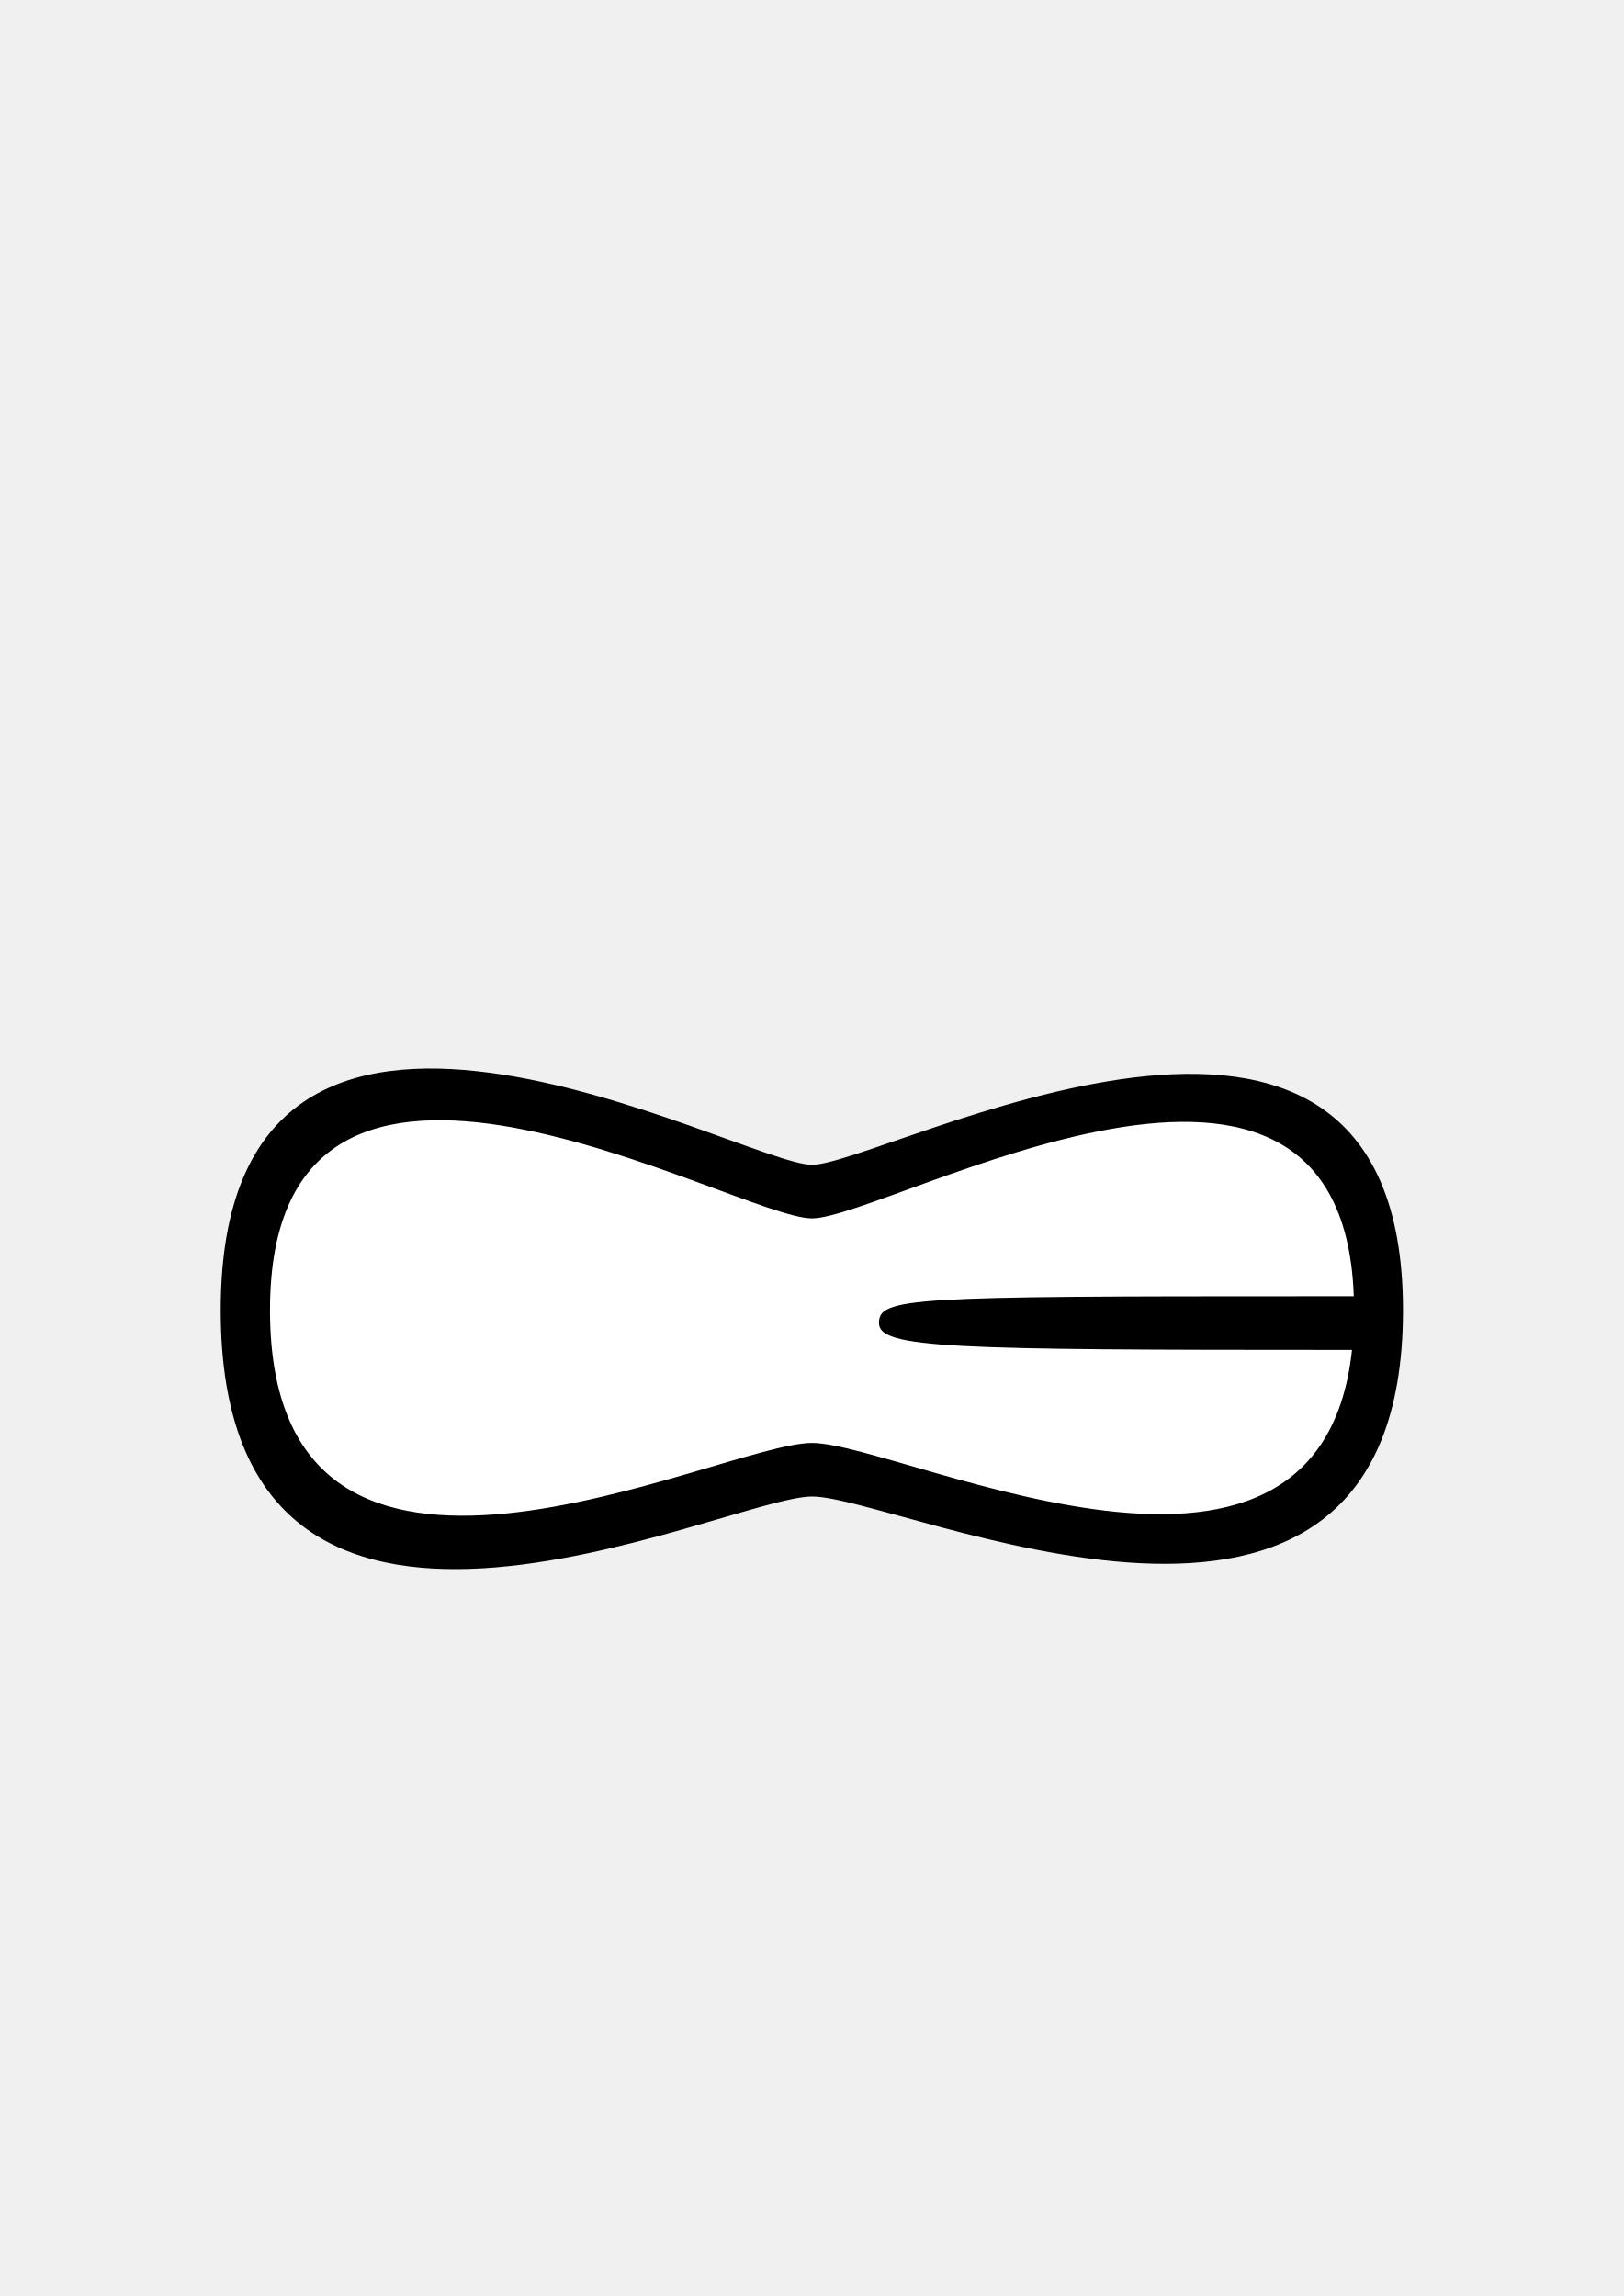
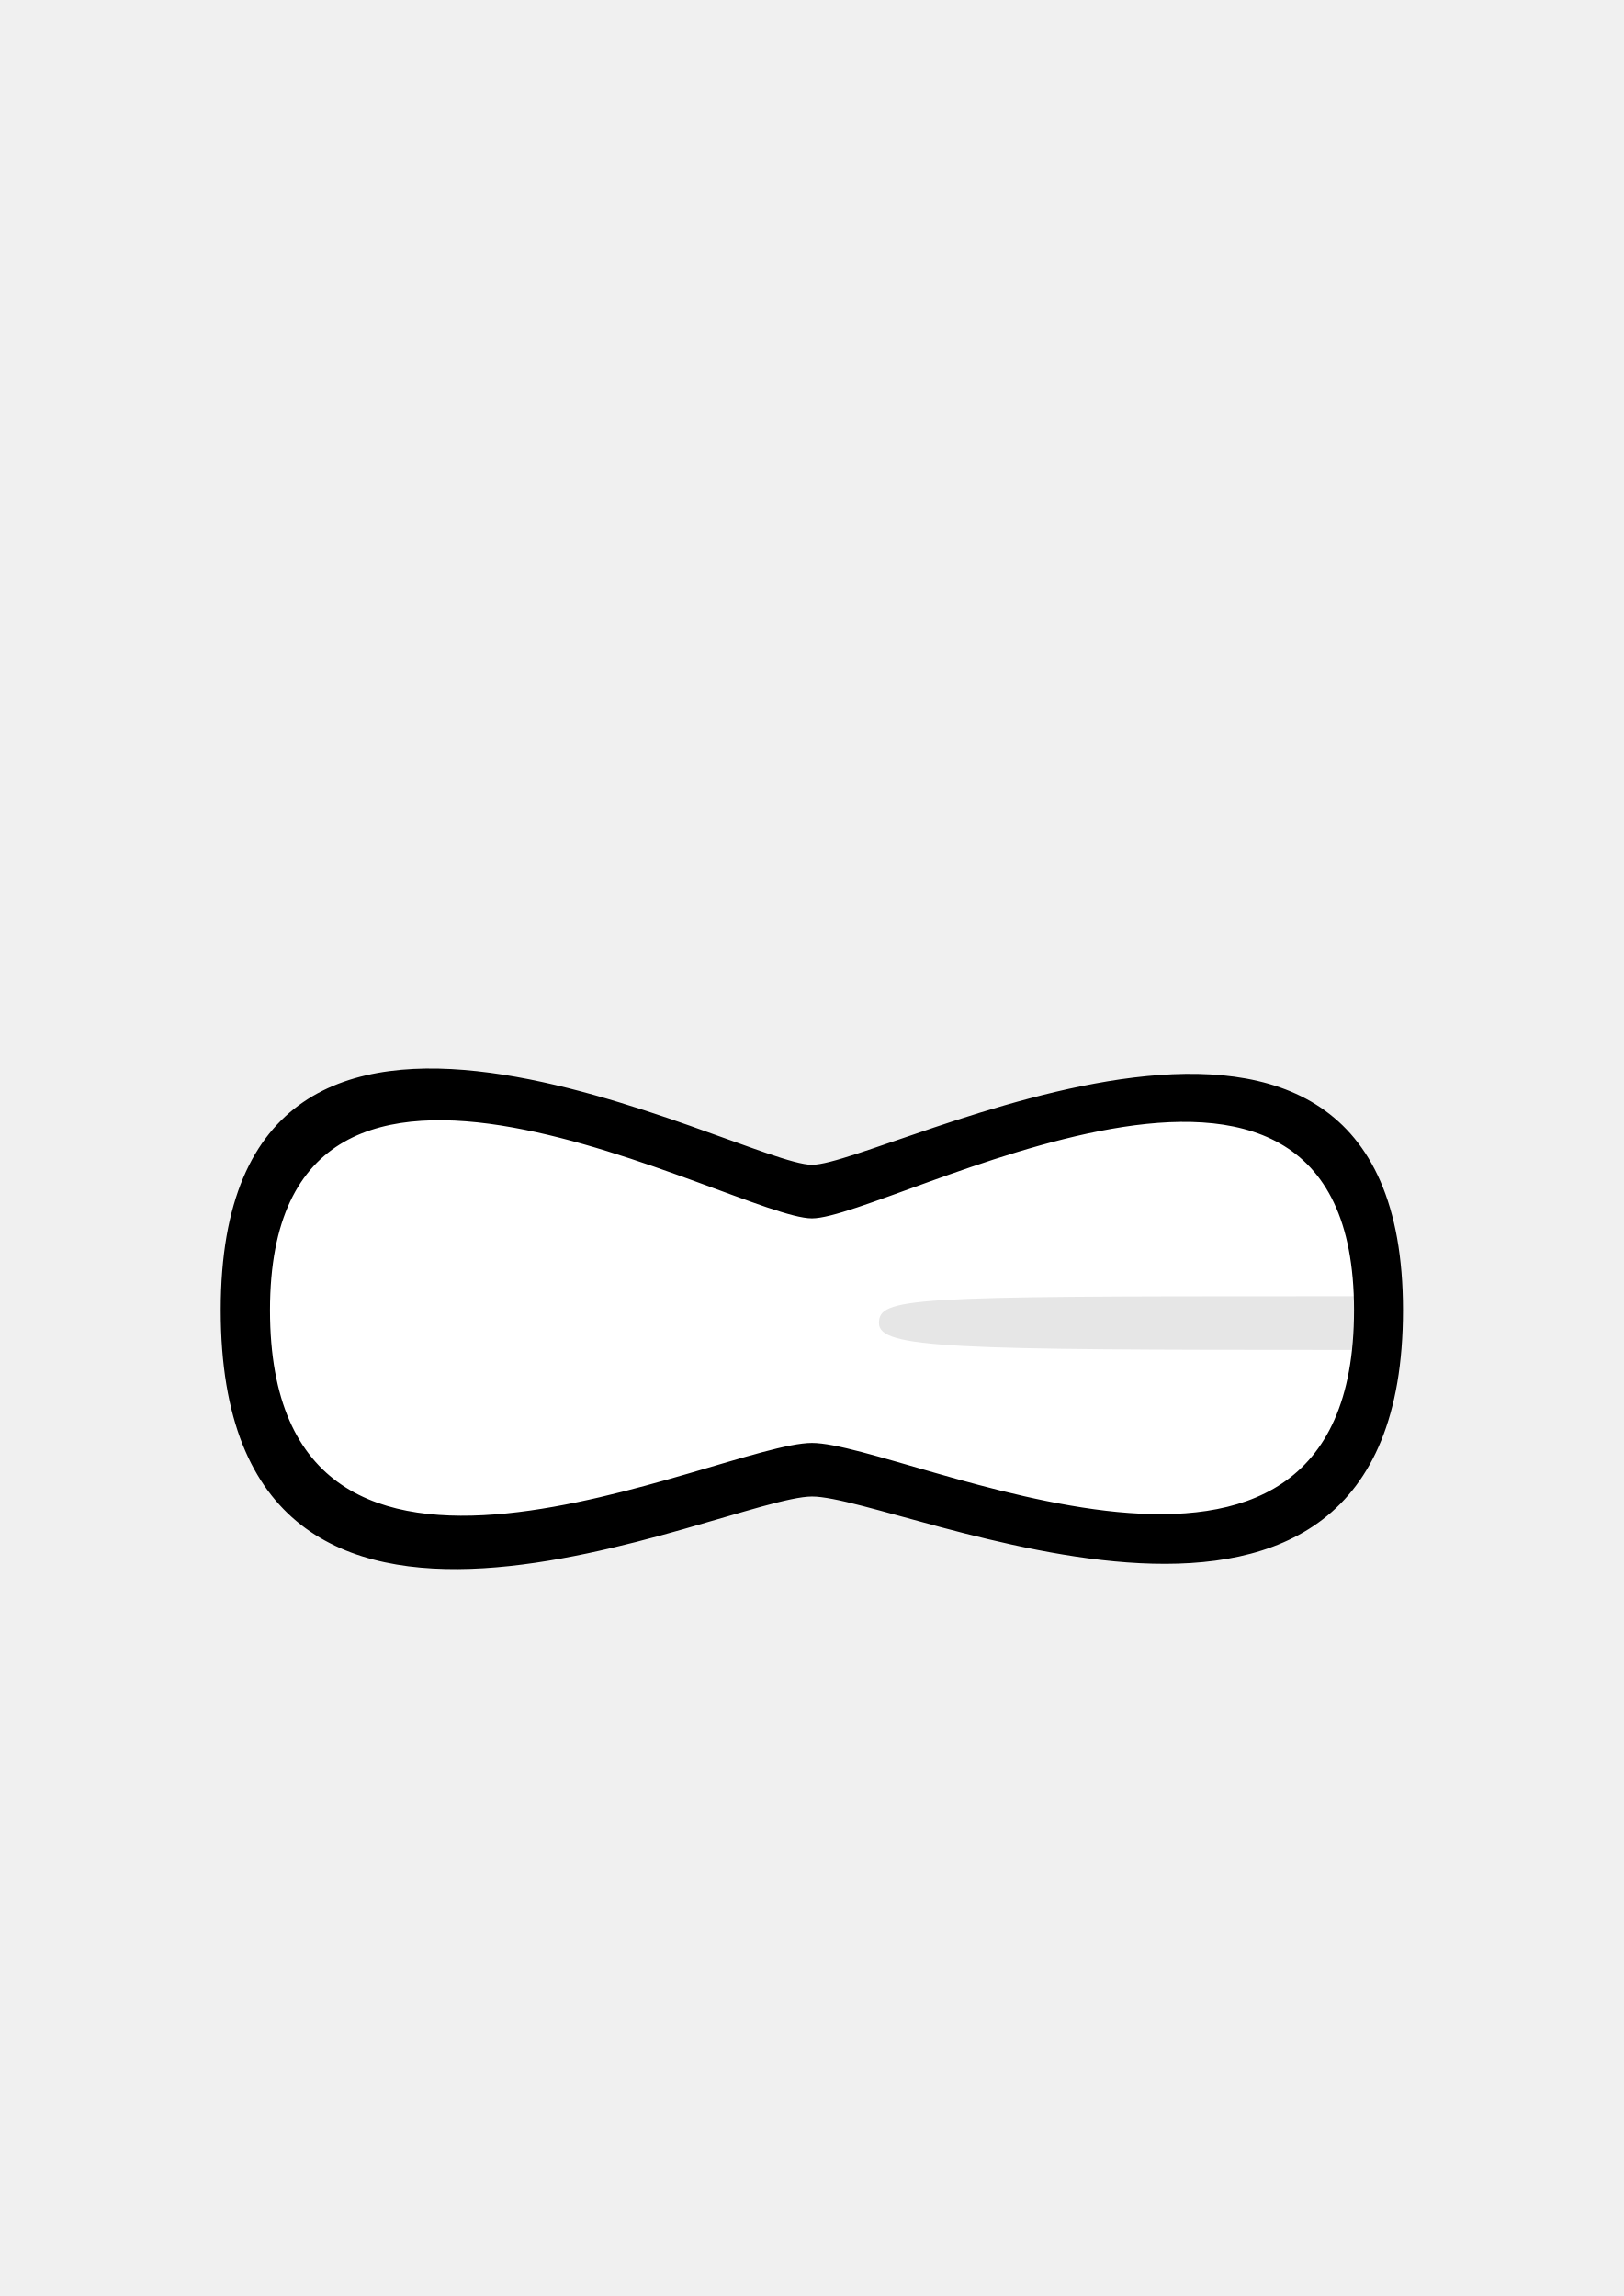
<svg xmlns="http://www.w3.org/2000/svg" width="210mm" height="297mm" viewBox="0 0 210 297" version="1.1" id="svg8194">
  <defs id="defs8191" />
  <g id="layer1">
    <path id="path9493" style="font-variation-settings:'wght' 50;fill:#ffffff;fill-opacity:1;stroke:none;stroke-width:0.197;stroke-linecap:round;paint-order:stroke fill markers" d="m 49.362,143.314 -18.128,14.011 0.521,26.901 20.951,14.121 19.336,-0.894 35.202,-9.058 43.468,12.661 17.128,-4.217 c 8.37,-12.301 13.939,-19.717 9.87,-24.895 l -1.871,-20.347 -14.423,-10.468 -20.428,4.553 -34.818,9.188 -34.95,-10.977 z" />
+     <path id="path7945" style="font-variation-settings:'wdth' 100, 'wght' 900;fill:#e6e6e6;stroke-width:1.195;stroke-linecap:round;paint-order:stroke fill markers" d="m 177.308,167.678 v 6.942 h -4.167 v -5.2e-4 c -50.167,0.003 -59.456,-0.205 -59.46,-3.47 -0.004,-3.304 3.914,-3.479 55.359,-3.472 0.574,9e-5 2.39,3.8e-4 4.101,5.1e-4 v -5.1e-4 z" />
    <path id="path8463" style="font-variation-settings:'wdth' 100, 'wght' 900;fill:#000000;stroke-width:1.195;stroke-linecap:round;paint-order:stroke fill markers" d="m 105.013,150.671 c -9.11,0 -76.467,-38.018 -76.467,18.809 0,56.827 65.199,24.144 76.467,24.101 11.268,-0.044 76.441,31.085 76.441,-24.101 0,-55.186 -67.331,-18.809 -76.441,-18.809 z m 70.109,18.809 c 0,46.712 -58.214,17.171 -70.109,17.171 -11.895,0 -70.092,30.029 -70.092,-17.171 0,-47.2 60.298,-11.878 70.092,-11.878 9.794,0 70.109,-34.834 70.109,11.878 z" />
-     <path id="path7945" style="font-variation-settings:'wdth' 100, 'wght' 900;fill:#000000;stroke-width:1.195;stroke-linecap:round;paint-order:stroke fill markers" d="m 177.308,167.678 v 6.942 h -4.167 v -5.2e-4 c -50.167,0.003 -59.456,-0.205 -59.46,-3.47 -0.004,-3.304 3.914,-3.479 55.359,-3.472 0.574,9e-5 2.39,3.8e-4 4.101,5.1e-4 v -5.1e-4 z" />
  </g>
</svg>
